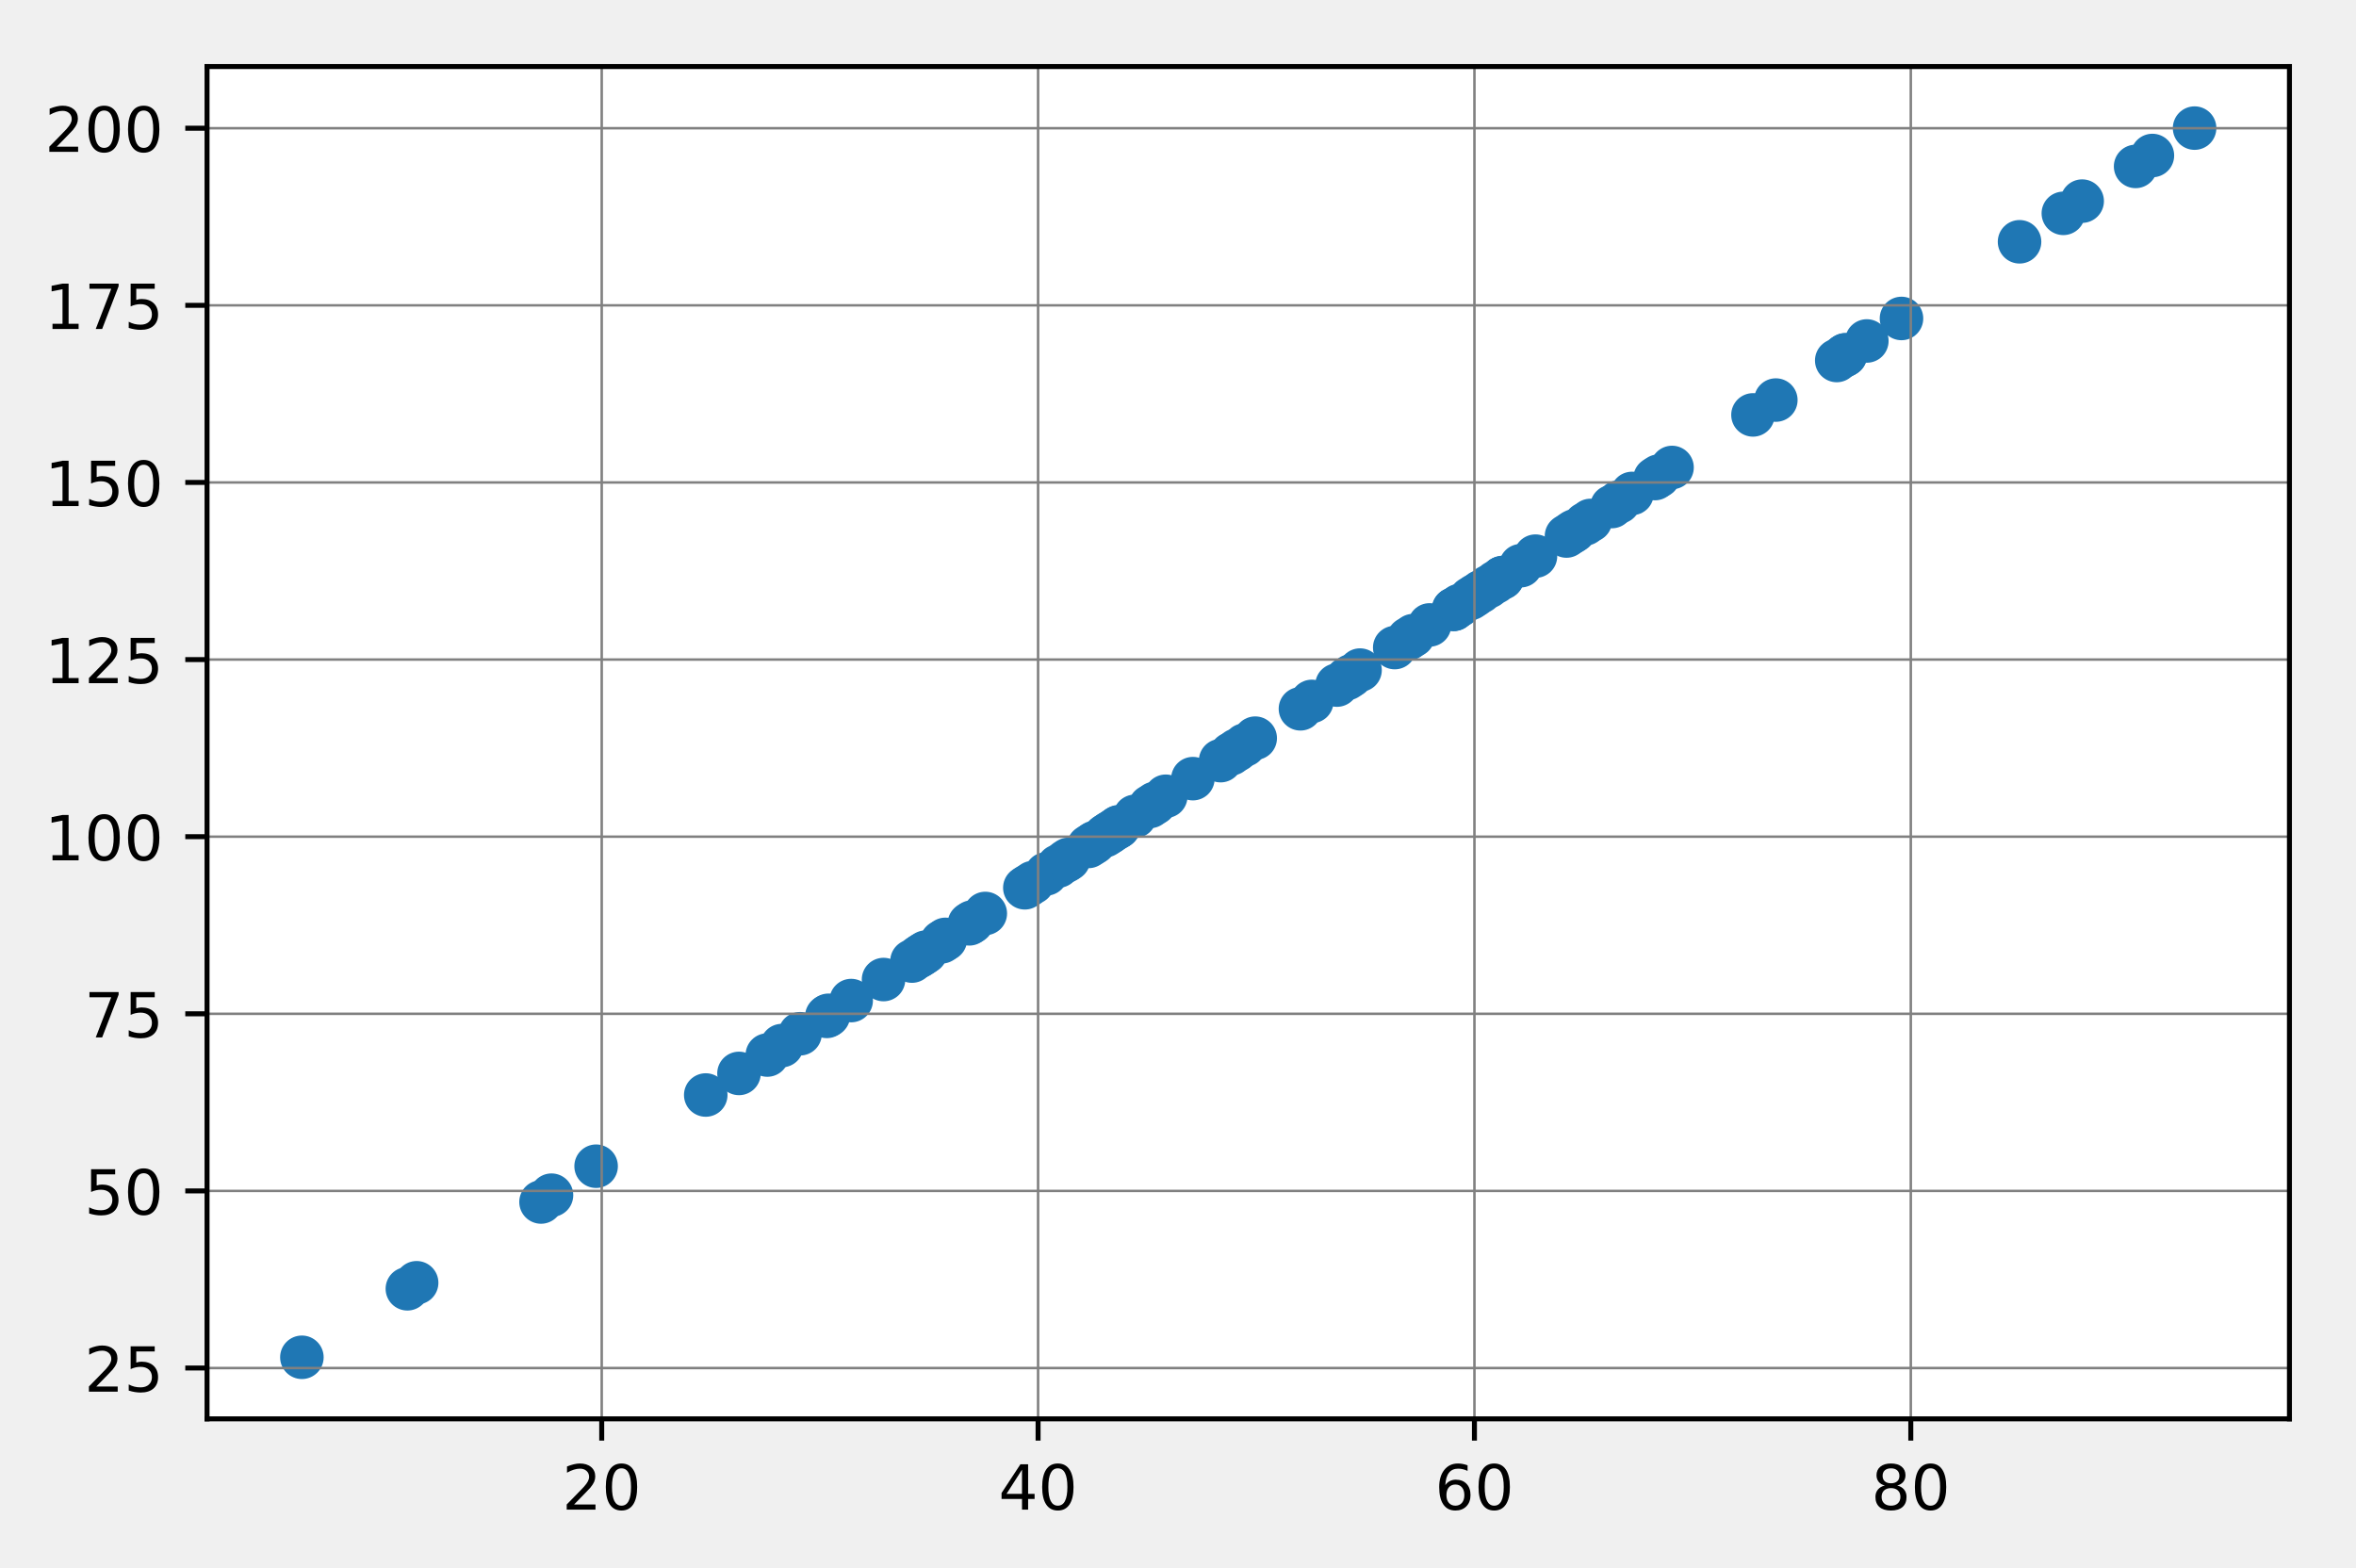
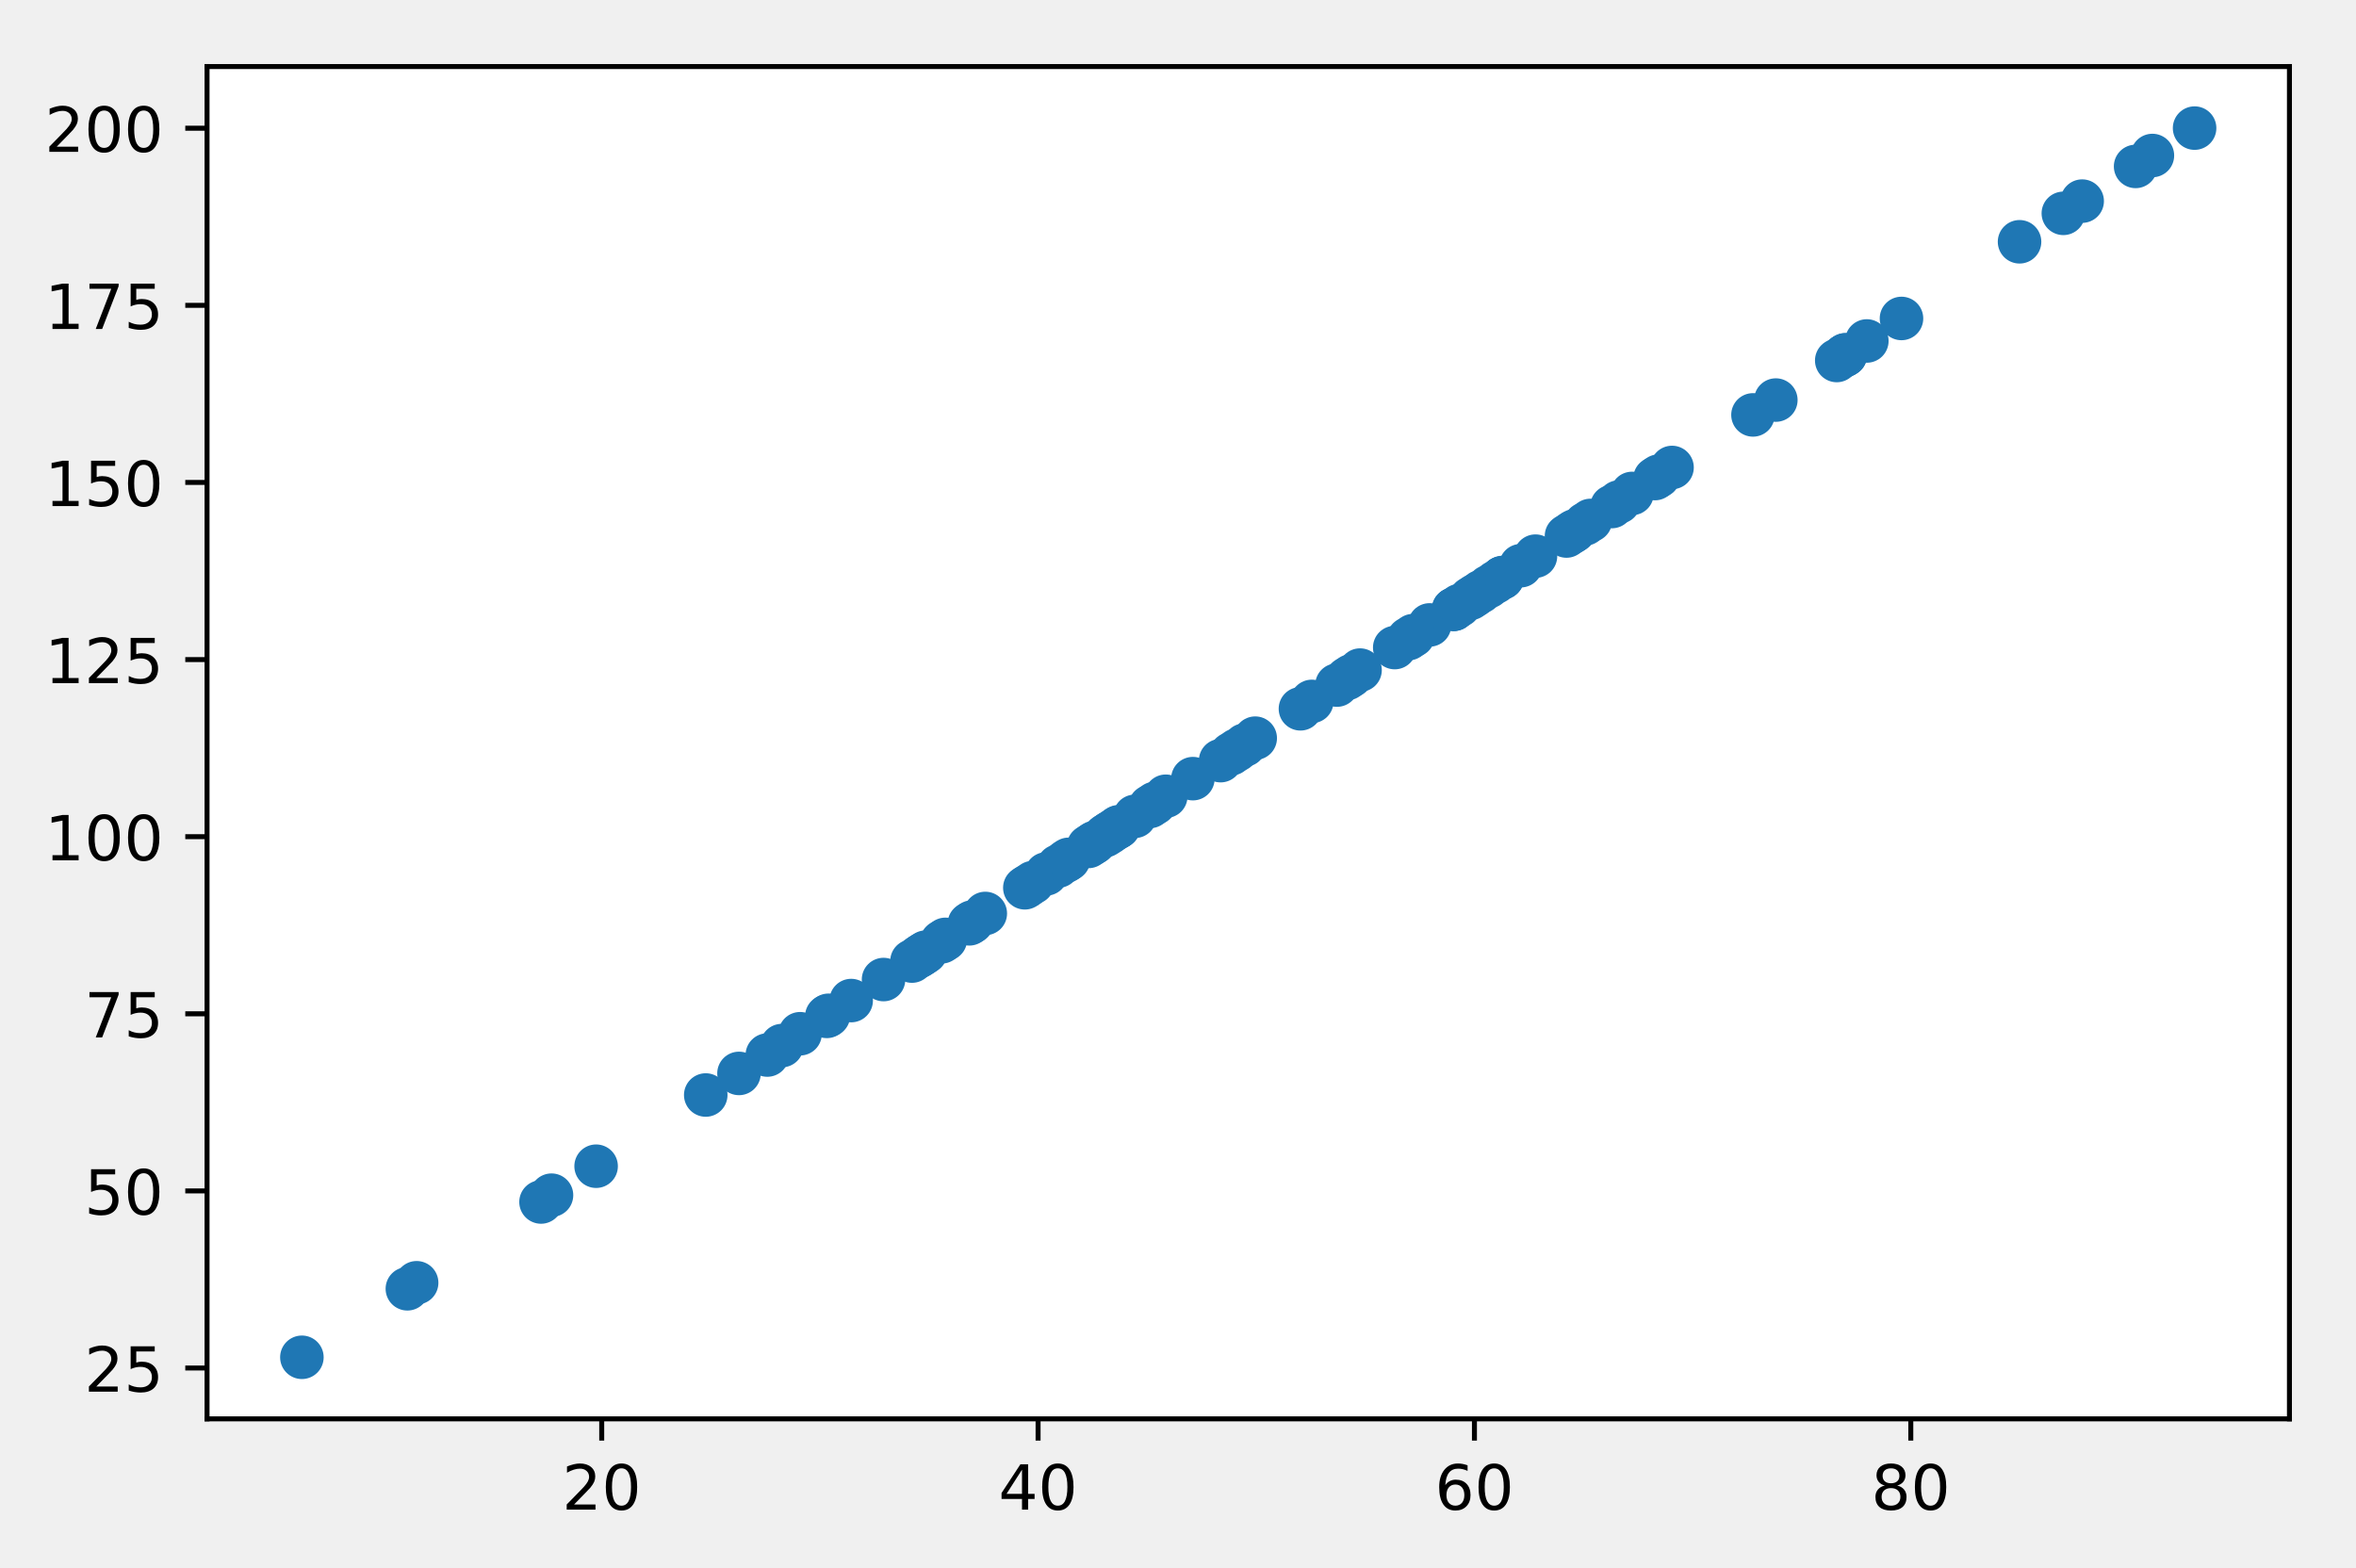
<svg xmlns="http://www.w3.org/2000/svg" xmlns:xlink="http://www.w3.org/1999/xlink" height="252.018pt" version="1.1" viewBox="0 0 378.788 252.018" width="378.788pt">
  <defs>
    <style type="text/css">
*{stroke-linecap:butt;stroke-linejoin:round;}
  </style>
  </defs>
  <g id="figure_1">
    <g id="patch_1">
      <path d="M 0 252.018  L 378.788 252.018  L 378.788 0  L 0 0  z " style="fill:none;" />
    </g>
    <g id="axes_1">
      <g id="patch_2">
        <path d="M 33.288 228.14  L 368.087 228.14  L 368.087 10.7  L 33.288 10.7  z " style="fill:#ffffff;" />
      </g>
      <g id="PathCollection_1">
        <defs>
-           <path d="M 0 3  C 0.796 3 1.559 2.684 2.121 2.121  C 2.684 1.559 3 0.796 3 0  C 3 -0.796 2.684 -1.559 2.121 -2.121  C 1.559 -2.684 0.796 -3 0 -3  C -0.796 -3 -1.559 -2.684 -2.121 -2.121  C -2.684 -1.559 -3 -0.796 -3 0  C -3 0.796 -2.684 1.559 -2.121 2.121  C -1.559 2.684 -0.796 3 0 3  z " id="m00d17cdea9" style="stroke:#1f77b4;" />
+           <path d="M 0 3  C 0.796 3 1.559 2.684 2.121 2.121  C 2.684 1.559 3 0.796 3 0  C 3 -0.796 2.684 -1.559 2.121 -2.121  C 1.559 -2.684 0.796 -3 0 -3  C -0.796 -3 -1.559 -2.684 -2.121 -2.121  C -2.684 -1.559 -3 -0.796 -3 0  C -3 0.796 -2.684 1.559 -2.121 2.121  C -1.559 2.684 -0.796 3 0 3  z " id="ma3ee5bcba9" style="stroke:#1f77b4;" />
        </defs>
-         <g clip-path="url(#p0fda0ae46b)">
-           <use style="fill:#1f77b4;stroke:#1f77b4;" x="151.998" xlink:href="#m00d17cdea9" y="151.044" />
-           <use style="fill:#1f77b4;stroke:#1f77b4;" x="254.857" xlink:href="#m00d17cdea9" y="84.237" />
-           <use style="fill:#1f77b4;stroke:#1f77b4;" x="198.854" xlink:href="#m00d17cdea9" y="120.611" />
-           <use style="fill:#1f77b4;stroke:#1f77b4;" x="233.673" xlink:href="#m00d17cdea9" y="97.996" />
-           <use style="fill:#1f77b4;stroke:#1f77b4;" x="296.343" xlink:href="#m00d17cdea9" y="57.293" />
-           <use style="fill:#1f77b4;stroke:#1f77b4;" x="239.323" xlink:href="#m00d17cdea9" y="94.327" />
-           <use style="fill:#1f77b4;stroke:#1f77b4;" x="296.7" xlink:href="#m00d17cdea9" y="57.061" />
-           <use style="fill:#1f77b4;stroke:#1f77b4;" x="262.395" xlink:href="#m00d17cdea9" y="79.341" />
-           <use style="fill:#1f77b4;stroke:#1f77b4;" x="305.714" xlink:href="#m00d17cdea9" y="51.206" />
-           <use style="fill:#1f77b4;stroke:#1f77b4;" x="128.637" xlink:href="#m00d17cdea9" y="166.217" />
-           <use style="fill:#1f77b4;stroke:#1f77b4;" x="146.624" xlink:href="#m00d17cdea9" y="154.534" />
-           <use style="fill:#1f77b4;stroke:#1f77b4;" x="113.467" xlink:href="#m00d17cdea9" y="176.069" />
-           <use style="fill:#1f77b4;stroke:#1f77b4;" x="241.463" xlink:href="#m00d17cdea9" y="92.937" />
-           <use style="fill:#1f77b4;stroke:#1f77b4;" x="184.905" xlink:href="#m00d17cdea9" y="129.67" />
-           <use style="fill:#1f77b4;stroke:#1f77b4;" x="266.08" xlink:href="#m00d17cdea9" y="76.948" />
-           <use style="fill:#1f77b4;stroke:#1f77b4;" x="224.24" xlink:href="#m00d17cdea9" y="104.123" />
-           <use style="fill:#1f77b4;stroke:#1f77b4;" x="210.907" xlink:href="#m00d17cdea9" y="112.782" />
-           <use style="fill:#1f77b4;stroke:#1f77b4;" x="352.838" xlink:href="#m00d17cdea9" y="20.599" />
-           <use style="fill:#1f77b4;stroke:#1f77b4;" x="244.511" xlink:href="#m00d17cdea9" y="90.957" />
-           <use style="fill:#1f77b4;stroke:#1f77b4;" x="200.098" xlink:href="#m00d17cdea9" y="119.803" />
-           <use style="fill:#1f77b4;stroke:#1f77b4;" x="132.931" xlink:href="#m00d17cdea9" y="163.427" />
-           <use style="fill:#1f77b4;stroke:#1f77b4;" x="285.511" xlink:href="#m00d17cdea9" y="64.328" />
-           <use style="fill:#1f77b4;stroke:#1f77b4;" x="268.823" xlink:href="#m00d17cdea9" y="75.167" />
-           <use style="fill:#1f77b4;stroke:#1f77b4;" x="125.704" xlink:href="#m00d17cdea9" y="168.121" />
-           <use style="fill:#1f77b4;stroke:#1f77b4;" x="191.789" xlink:href="#m00d17cdea9" y="125.2" />
-           <use style="fill:#1f77b4;stroke:#1f77b4;" x="218.663" xlink:href="#m00d17cdea9" y="107.745" />
-           <use style="fill:#1f77b4;stroke:#1f77b4;" x="86.984" xlink:href="#m00d17cdea9" y="193.27" />
-           <use style="fill:#1f77b4;stroke:#1f77b4;" x="182.463" xlink:href="#m00d17cdea9" y="131.257" />
-           <use style="fill:#1f77b4;stroke:#1f77b4;" x="300.141" xlink:href="#m00d17cdea9" y="54.826" />
-           <use style="fill:#1f77b4;stroke:#1f77b4;" x="88.667" xlink:href="#m00d17cdea9" y="192.177" />
-           <use style="fill:#1f77b4;stroke:#1f77b4;" x="236.414" xlink:href="#m00d17cdea9" y="96.216" />
-           <use style="fill:#1f77b4;stroke:#1f77b4;" x="334.763" xlink:href="#m00d17cdea9" y="32.339" />
-           <use style="fill:#1f77b4;stroke:#1f77b4;" x="158.411" xlink:href="#m00d17cdea9" y="146.879" />
-           <use style="fill:#1f77b4;stroke:#1f77b4;" x="170.143" xlink:href="#m00d17cdea9" y="139.259" />
-           <use style="fill:#1f77b4;stroke:#1f77b4;" x="217.231" xlink:href="#m00d17cdea9" y="108.675" />
-           <use style="fill:#1f77b4;stroke:#1f77b4;" x="238.059" xlink:href="#m00d17cdea9" y="95.147" />
-           <use style="fill:#1f77b4;stroke:#1f77b4;" x="229.845" xlink:href="#m00d17cdea9" y="100.483" />
-           <use style="fill:#1f77b4;stroke:#1f77b4;" x="95.841" xlink:href="#m00d17cdea9" y="187.517" />
-           <use style="fill:#1f77b4;stroke:#1f77b4;" x="148.375" xlink:href="#m00d17cdea9" y="153.397" />
-           <use style="fill:#1f77b4;stroke:#1f77b4;" x="209.081" xlink:href="#m00d17cdea9" y="113.969" />
-           <use style="fill:#1f77b4;stroke:#1f77b4;" x="179.718" xlink:href="#m00d17cdea9" y="133.04" />
-           <use style="fill:#1f77b4;stroke:#1f77b4;" x="281.837" xlink:href="#m00d17cdea9" y="66.714" />
-           <use style="fill:#1f77b4;stroke:#1f77b4;" x="179.377" xlink:href="#m00d17cdea9" y="133.261" />
-           <use style="fill:#1f77b4;stroke:#1f77b4;" x="176.01" xlink:href="#m00d17cdea9" y="135.448" />
-           <use style="fill:#1f77b4;stroke:#1f77b4;" x="331.737" xlink:href="#m00d17cdea9" y="34.304" />
-           <use style="fill:#1f77b4;stroke:#1f77b4;" x="196.248" xlink:href="#m00d17cdea9" y="122.304" />
-           <use style="fill:#1f77b4;stroke:#1f77b4;" x="133.204" xlink:href="#m00d17cdea9" y="163.25" />
-           <use style="fill:#1f77b4;stroke:#1f77b4;" x="201.808" xlink:href="#m00d17cdea9" y="118.692" />
-           <use style="fill:#1f77b4;stroke:#1f77b4;" x="185.67" xlink:href="#m00d17cdea9" y="129.174" />
-           <use style="fill:#1f77b4;stroke:#1f77b4;" x="251.855" xlink:href="#m00d17cdea9" y="86.187" />
-           <use style="fill:#1f77b4;stroke:#1f77b4;" x="233.768" xlink:href="#m00d17cdea9" y="97.935" />
-           <use style="fill:#1f77b4;stroke:#1f77b4;" x="178.637" xlink:href="#m00d17cdea9" y="133.742" />
-           <use style="fill:#1f77b4;stroke:#1f77b4;" x="175.004" xlink:href="#m00d17cdea9" y="136.101" />
-           <use style="fill:#1f77b4;stroke:#1f77b4;" x="164.77" xlink:href="#m00d17cdea9" y="142.748" />
-           <use style="fill:#1f77b4;stroke:#1f77b4;" x="296.708" xlink:href="#m00d17cdea9" y="57.055" />
-           <use style="fill:#1f77b4;stroke:#1f77b4;" x="343.355" xlink:href="#m00d17cdea9" y="26.758" />
-           <use style="fill:#1f77b4;stroke:#1f77b4;" x="197.94" xlink:href="#m00d17cdea9" y="121.205" />
-           <use style="fill:#1f77b4;stroke:#1f77b4;" x="241.59" xlink:href="#m00d17cdea9" y="92.854" />
-           <use style="fill:#1f77b4;stroke:#1f77b4;" x="227.199" xlink:href="#m00d17cdea9" y="102.201" />
-           <use style="fill:#1f77b4;stroke:#1f77b4;" x="166.059" xlink:href="#m00d17cdea9" y="141.911" />
-           <use style="fill:#1f77b4;stroke:#1f77b4;" x="165.273" xlink:href="#m00d17cdea9" y="142.421" />
-           <use style="fill:#1f77b4;stroke:#1f77b4;" x="168.205" xlink:href="#m00d17cdea9" y="140.517" />
-           <use style="fill:#1f77b4;stroke:#1f77b4;" x="66.985" xlink:href="#m00d17cdea9" y="206.259" />
-           <use style="fill:#1f77b4;stroke:#1f77b4;" x="148.836" xlink:href="#m00d17cdea9" y="153.097" />
-           <use style="fill:#1f77b4;stroke:#1f77b4;" x="233.79" xlink:href="#m00d17cdea9" y="97.92" />
-           <use style="fill:#1f77b4;stroke:#1f77b4;" x="266.684" xlink:href="#m00d17cdea9" y="76.556" />
-           <use style="fill:#1f77b4;stroke:#1f77b4;" x="187.429" xlink:href="#m00d17cdea9" y="128.031" />
-           <use style="fill:#1f77b4;stroke:#1f77b4;" x="175.603" xlink:href="#m00d17cdea9" y="135.712" />
-           <use style="fill:#1f77b4;stroke:#1f77b4;" x="246.868" xlink:href="#m00d17cdea9" y="89.426" />
-           <use style="fill:#1f77b4;stroke:#1f77b4;" x="346.055" xlink:href="#m00d17cdea9" y="25.005" />
-           <use style="fill:#1f77b4;stroke:#1f77b4;" x="136.848" xlink:href="#m00d17cdea9" y="160.883" />
-           <use style="fill:#1f77b4;stroke:#1f77b4;" x="147.629" xlink:href="#m00d17cdea9" y="153.881" />
-           <use style="fill:#1f77b4;stroke:#1f77b4;" x="171.308" xlink:href="#m00d17cdea9" y="138.502" />
-           <use style="fill:#1f77b4;stroke:#1f77b4;" x="240.416" xlink:href="#m00d17cdea9" y="93.617" />
-           <use style="fill:#1f77b4;stroke:#1f77b4;" x="142.053" xlink:href="#m00d17cdea9" y="157.503" />
-           <use style="fill:#1f77b4;stroke:#1f77b4;" x="234.645" xlink:href="#m00d17cdea9" y="97.365" />
-           <use style="fill:#1f77b4;stroke:#1f77b4;" x="151.394" xlink:href="#m00d17cdea9" y="151.436" />
-           <use style="fill:#1f77b4;stroke:#1f77b4;" x="241.422" xlink:href="#m00d17cdea9" y="92.963" />
-           <use style="fill:#1f77b4;stroke:#1f77b4;" x="179.887" xlink:href="#m00d17cdea9" y="132.93" />
-           <use style="fill:#1f77b4;stroke:#1f77b4;" x="171.816" xlink:href="#m00d17cdea9" y="138.172" />
-           <use style="fill:#1f77b4;stroke:#1f77b4;" x="259.153" xlink:href="#m00d17cdea9" y="81.447" />
-           <use style="fill:#1f77b4;stroke:#1f77b4;" x="118.812" xlink:href="#m00d17cdea9" y="172.598" />
-           <use style="fill:#1f77b4;stroke:#1f77b4;" x="148.052" xlink:href="#m00d17cdea9" y="153.606" />
-           <use style="fill:#1f77b4;stroke:#1f77b4;" x="253.131" xlink:href="#m00d17cdea9" y="85.358" />
-           <use style="fill:#1f77b4;stroke:#1f77b4;" x="255.709" xlink:href="#m00d17cdea9" y="83.684" />
-           <use style="fill:#1f77b4;stroke:#1f77b4;" x="216.554" xlink:href="#m00d17cdea9" y="109.115" />
-           <use style="fill:#1f77b4;stroke:#1f77b4;" x="48.537" xlink:href="#m00d17cdea9" y="218.241" />
-           <use style="fill:#1f77b4;stroke:#1f77b4;" x="252.626" xlink:href="#m00d17cdea9" y="85.686" />
-           <use style="fill:#1f77b4;stroke:#1f77b4;" x="226.443" xlink:href="#m00d17cdea9" y="102.692" />
-           <use style="fill:#1f77b4;stroke:#1f77b4;" x="178.22" xlink:href="#m00d17cdea9" y="134.013" />
-           <use style="fill:#1f77b4;stroke:#1f77b4;" x="65.496" xlink:href="#m00d17cdea9" y="207.226" />
-           <use style="fill:#1f77b4;stroke:#1f77b4;" x="260.269" xlink:href="#m00d17cdea9" y="80.722" />
-           <use style="fill:#1f77b4;stroke:#1f77b4;" x="324.695" xlink:href="#m00d17cdea9" y="38.878" />
-           <use style="fill:#1f77b4;stroke:#1f77b4;" x="237.134" xlink:href="#m00d17cdea9" y="95.748" />
-           <use style="fill:#1f77b4;stroke:#1f77b4;" x="295.305" xlink:href="#m00d17cdea9" y="57.966" />
-           <use style="fill:#1f77b4;stroke:#1f77b4;" x="155.847" xlink:href="#m00d17cdea9" y="148.543" />
-           <use style="fill:#1f77b4;stroke:#1f77b4;" x="214.951" xlink:href="#m00d17cdea9" y="110.156" />
-           <use style="fill:#1f77b4;stroke:#1f77b4;" x="156.301" xlink:href="#m00d17cdea9" y="148.249" />
-           <use style="fill:#1f77b4;stroke:#1f77b4;" x="123.366" xlink:href="#m00d17cdea9" y="169.64" />
-           <use style="fill:#1f77b4;stroke:#1f77b4;" x="177.66" xlink:href="#m00d17cdea9" y="134.377" />
+         <g clip-path="url(#p4d03fe42f4)">
+           <use style="fill:#1f77b4;stroke:#1f77b4;" x="151.998" xlink:href="#ma3ee5bcba9" y="151.044" />
+           <use style="fill:#1f77b4;stroke:#1f77b4;" x="254.857" xlink:href="#ma3ee5bcba9" y="84.237" />
+           <use style="fill:#1f77b4;stroke:#1f77b4;" x="198.854" xlink:href="#ma3ee5bcba9" y="120.611" />
+           <use style="fill:#1f77b4;stroke:#1f77b4;" x="233.673" xlink:href="#ma3ee5bcba9" y="97.996" />
+           <use style="fill:#1f77b4;stroke:#1f77b4;" x="296.343" xlink:href="#ma3ee5bcba9" y="57.293" />
+           <use style="fill:#1f77b4;stroke:#1f77b4;" x="239.323" xlink:href="#ma3ee5bcba9" y="94.327" />
+           <use style="fill:#1f77b4;stroke:#1f77b4;" x="296.7" xlink:href="#ma3ee5bcba9" y="57.061" />
+           <use style="fill:#1f77b4;stroke:#1f77b4;" x="262.395" xlink:href="#ma3ee5bcba9" y="79.341" />
+           <use style="fill:#1f77b4;stroke:#1f77b4;" x="305.714" xlink:href="#ma3ee5bcba9" y="51.206" />
+           <use style="fill:#1f77b4;stroke:#1f77b4;" x="128.637" xlink:href="#ma3ee5bcba9" y="166.217" />
+           <use style="fill:#1f77b4;stroke:#1f77b4;" x="146.624" xlink:href="#ma3ee5bcba9" y="154.534" />
+           <use style="fill:#1f77b4;stroke:#1f77b4;" x="113.467" xlink:href="#ma3ee5bcba9" y="176.069" />
+           <use style="fill:#1f77b4;stroke:#1f77b4;" x="241.463" xlink:href="#ma3ee5bcba9" y="92.937" />
+           <use style="fill:#1f77b4;stroke:#1f77b4;" x="184.905" xlink:href="#ma3ee5bcba9" y="129.67" />
+           <use style="fill:#1f77b4;stroke:#1f77b4;" x="266.08" xlink:href="#ma3ee5bcba9" y="76.948" />
+           <use style="fill:#1f77b4;stroke:#1f77b4;" x="224.24" xlink:href="#ma3ee5bcba9" y="104.123" />
+           <use style="fill:#1f77b4;stroke:#1f77b4;" x="210.907" xlink:href="#ma3ee5bcba9" y="112.782" />
+           <use style="fill:#1f77b4;stroke:#1f77b4;" x="352.838" xlink:href="#ma3ee5bcba9" y="20.599" />
+           <use style="fill:#1f77b4;stroke:#1f77b4;" x="244.511" xlink:href="#ma3ee5bcba9" y="90.957" />
+           <use style="fill:#1f77b4;stroke:#1f77b4;" x="200.098" xlink:href="#ma3ee5bcba9" y="119.803" />
+           <use style="fill:#1f77b4;stroke:#1f77b4;" x="132.931" xlink:href="#ma3ee5bcba9" y="163.427" />
+           <use style="fill:#1f77b4;stroke:#1f77b4;" x="285.511" xlink:href="#ma3ee5bcba9" y="64.328" />
+           <use style="fill:#1f77b4;stroke:#1f77b4;" x="268.823" xlink:href="#ma3ee5bcba9" y="75.167" />
+           <use style="fill:#1f77b4;stroke:#1f77b4;" x="125.704" xlink:href="#ma3ee5bcba9" y="168.121" />
+           <use style="fill:#1f77b4;stroke:#1f77b4;" x="191.789" xlink:href="#ma3ee5bcba9" y="125.2" />
+           <use style="fill:#1f77b4;stroke:#1f77b4;" x="218.663" xlink:href="#ma3ee5bcba9" y="107.745" />
+           <use style="fill:#1f77b4;stroke:#1f77b4;" x="86.984" xlink:href="#ma3ee5bcba9" y="193.27" />
+           <use style="fill:#1f77b4;stroke:#1f77b4;" x="182.463" xlink:href="#ma3ee5bcba9" y="131.257" />
+           <use style="fill:#1f77b4;stroke:#1f77b4;" x="300.141" xlink:href="#ma3ee5bcba9" y="54.826" />
+           <use style="fill:#1f77b4;stroke:#1f77b4;" x="88.667" xlink:href="#ma3ee5bcba9" y="192.177" />
+           <use style="fill:#1f77b4;stroke:#1f77b4;" x="236.414" xlink:href="#ma3ee5bcba9" y="96.216" />
+           <use style="fill:#1f77b4;stroke:#1f77b4;" x="334.763" xlink:href="#ma3ee5bcba9" y="32.339" />
+           <use style="fill:#1f77b4;stroke:#1f77b4;" x="158.411" xlink:href="#ma3ee5bcba9" y="146.879" />
+           <use style="fill:#1f77b4;stroke:#1f77b4;" x="170.143" xlink:href="#ma3ee5bcba9" y="139.259" />
+           <use style="fill:#1f77b4;stroke:#1f77b4;" x="217.231" xlink:href="#ma3ee5bcba9" y="108.675" />
+           <use style="fill:#1f77b4;stroke:#1f77b4;" x="238.059" xlink:href="#ma3ee5bcba9" y="95.147" />
+           <use style="fill:#1f77b4;stroke:#1f77b4;" x="229.845" xlink:href="#ma3ee5bcba9" y="100.483" />
+           <use style="fill:#1f77b4;stroke:#1f77b4;" x="95.841" xlink:href="#ma3ee5bcba9" y="187.517" />
+           <use style="fill:#1f77b4;stroke:#1f77b4;" x="148.375" xlink:href="#ma3ee5bcba9" y="153.397" />
+           <use style="fill:#1f77b4;stroke:#1f77b4;" x="209.081" xlink:href="#ma3ee5bcba9" y="113.969" />
+           <use style="fill:#1f77b4;stroke:#1f77b4;" x="179.718" xlink:href="#ma3ee5bcba9" y="133.04" />
+           <use style="fill:#1f77b4;stroke:#1f77b4;" x="281.837" xlink:href="#ma3ee5bcba9" y="66.714" />
+           <use style="fill:#1f77b4;stroke:#1f77b4;" x="179.377" xlink:href="#ma3ee5bcba9" y="133.261" />
+           <use style="fill:#1f77b4;stroke:#1f77b4;" x="176.01" xlink:href="#ma3ee5bcba9" y="135.448" />
+           <use style="fill:#1f77b4;stroke:#1f77b4;" x="331.737" xlink:href="#ma3ee5bcba9" y="34.304" />
+           <use style="fill:#1f77b4;stroke:#1f77b4;" x="196.248" xlink:href="#ma3ee5bcba9" y="122.304" />
+           <use style="fill:#1f77b4;stroke:#1f77b4;" x="133.204" xlink:href="#ma3ee5bcba9" y="163.25" />
+           <use style="fill:#1f77b4;stroke:#1f77b4;" x="201.808" xlink:href="#ma3ee5bcba9" y="118.692" />
+           <use style="fill:#1f77b4;stroke:#1f77b4;" x="185.67" xlink:href="#ma3ee5bcba9" y="129.174" />
+           <use style="fill:#1f77b4;stroke:#1f77b4;" x="251.855" xlink:href="#ma3ee5bcba9" y="86.187" />
+           <use style="fill:#1f77b4;stroke:#1f77b4;" x="233.768" xlink:href="#ma3ee5bcba9" y="97.935" />
+           <use style="fill:#1f77b4;stroke:#1f77b4;" x="178.637" xlink:href="#ma3ee5bcba9" y="133.742" />
+           <use style="fill:#1f77b4;stroke:#1f77b4;" x="175.004" xlink:href="#ma3ee5bcba9" y="136.101" />
+           <use style="fill:#1f77b4;stroke:#1f77b4;" x="164.77" xlink:href="#ma3ee5bcba9" y="142.748" />
+           <use style="fill:#1f77b4;stroke:#1f77b4;" x="296.708" xlink:href="#ma3ee5bcba9" y="57.055" />
+           <use style="fill:#1f77b4;stroke:#1f77b4;" x="343.355" xlink:href="#ma3ee5bcba9" y="26.758" />
+           <use style="fill:#1f77b4;stroke:#1f77b4;" x="197.94" xlink:href="#ma3ee5bcba9" y="121.205" />
+           <use style="fill:#1f77b4;stroke:#1f77b4;" x="241.59" xlink:href="#ma3ee5bcba9" y="92.854" />
+           <use style="fill:#1f77b4;stroke:#1f77b4;" x="227.199" xlink:href="#ma3ee5bcba9" y="102.201" />
+           <use style="fill:#1f77b4;stroke:#1f77b4;" x="166.059" xlink:href="#ma3ee5bcba9" y="141.911" />
+           <use style="fill:#1f77b4;stroke:#1f77b4;" x="165.273" xlink:href="#ma3ee5bcba9" y="142.421" />
+           <use style="fill:#1f77b4;stroke:#1f77b4;" x="168.205" xlink:href="#ma3ee5bcba9" y="140.517" />
+           <use style="fill:#1f77b4;stroke:#1f77b4;" x="66.985" xlink:href="#ma3ee5bcba9" y="206.259" />
+           <use style="fill:#1f77b4;stroke:#1f77b4;" x="148.836" xlink:href="#ma3ee5bcba9" y="153.097" />
+           <use style="fill:#1f77b4;stroke:#1f77b4;" x="233.79" xlink:href="#ma3ee5bcba9" y="97.92" />
+           <use style="fill:#1f77b4;stroke:#1f77b4;" x="266.684" xlink:href="#ma3ee5bcba9" y="76.556" />
+           <use style="fill:#1f77b4;stroke:#1f77b4;" x="187.429" xlink:href="#ma3ee5bcba9" y="128.031" />
+           <use style="fill:#1f77b4;stroke:#1f77b4;" x="175.603" xlink:href="#ma3ee5bcba9" y="135.712" />
+           <use style="fill:#1f77b4;stroke:#1f77b4;" x="246.868" xlink:href="#ma3ee5bcba9" y="89.426" />
+           <use style="fill:#1f77b4;stroke:#1f77b4;" x="346.055" xlink:href="#ma3ee5bcba9" y="25.005" />
+           <use style="fill:#1f77b4;stroke:#1f77b4;" x="136.848" xlink:href="#ma3ee5bcba9" y="160.883" />
+           <use style="fill:#1f77b4;stroke:#1f77b4;" x="147.629" xlink:href="#ma3ee5bcba9" y="153.881" />
+           <use style="fill:#1f77b4;stroke:#1f77b4;" x="171.308" xlink:href="#ma3ee5bcba9" y="138.502" />
+           <use style="fill:#1f77b4;stroke:#1f77b4;" x="240.416" xlink:href="#ma3ee5bcba9" y="93.617" />
+           <use style="fill:#1f77b4;stroke:#1f77b4;" x="142.053" xlink:href="#ma3ee5bcba9" y="157.503" />
+           <use style="fill:#1f77b4;stroke:#1f77b4;" x="234.645" xlink:href="#ma3ee5bcba9" y="97.365" />
+           <use style="fill:#1f77b4;stroke:#1f77b4;" x="151.394" xlink:href="#ma3ee5bcba9" y="151.436" />
+           <use style="fill:#1f77b4;stroke:#1f77b4;" x="241.422" xlink:href="#ma3ee5bcba9" y="92.963" />
+           <use style="fill:#1f77b4;stroke:#1f77b4;" x="179.887" xlink:href="#ma3ee5bcba9" y="132.93" />
+           <use style="fill:#1f77b4;stroke:#1f77b4;" x="171.816" xlink:href="#ma3ee5bcba9" y="138.172" />
+           <use style="fill:#1f77b4;stroke:#1f77b4;" x="259.153" xlink:href="#ma3ee5bcba9" y="81.447" />
+           <use style="fill:#1f77b4;stroke:#1f77b4;" x="118.812" xlink:href="#ma3ee5bcba9" y="172.598" />
+           <use style="fill:#1f77b4;stroke:#1f77b4;" x="148.052" xlink:href="#ma3ee5bcba9" y="153.606" />
+           <use style="fill:#1f77b4;stroke:#1f77b4;" x="253.131" xlink:href="#ma3ee5bcba9" y="85.358" />
+           <use style="fill:#1f77b4;stroke:#1f77b4;" x="255.709" xlink:href="#ma3ee5bcba9" y="83.684" />
+           <use style="fill:#1f77b4;stroke:#1f77b4;" x="216.554" xlink:href="#ma3ee5bcba9" y="109.115" />
+           <use style="fill:#1f77b4;stroke:#1f77b4;" x="48.537" xlink:href="#ma3ee5bcba9" y="218.241" />
+           <use style="fill:#1f77b4;stroke:#1f77b4;" x="252.626" xlink:href="#ma3ee5bcba9" y="85.686" />
+           <use style="fill:#1f77b4;stroke:#1f77b4;" x="226.443" xlink:href="#ma3ee5bcba9" y="102.692" />
+           <use style="fill:#1f77b4;stroke:#1f77b4;" x="178.22" xlink:href="#ma3ee5bcba9" y="134.013" />
+           <use style="fill:#1f77b4;stroke:#1f77b4;" x="65.496" xlink:href="#ma3ee5bcba9" y="207.226" />
+           <use style="fill:#1f77b4;stroke:#1f77b4;" x="260.269" xlink:href="#ma3ee5bcba9" y="80.722" />
+           <use style="fill:#1f77b4;stroke:#1f77b4;" x="324.695" xlink:href="#ma3ee5bcba9" y="38.878" />
+           <use style="fill:#1f77b4;stroke:#1f77b4;" x="237.134" xlink:href="#ma3ee5bcba9" y="95.748" />
+           <use style="fill:#1f77b4;stroke:#1f77b4;" x="295.305" xlink:href="#ma3ee5bcba9" y="57.966" />
+           <use style="fill:#1f77b4;stroke:#1f77b4;" x="155.847" xlink:href="#ma3ee5bcba9" y="148.543" />
+           <use style="fill:#1f77b4;stroke:#1f77b4;" x="214.951" xlink:href="#ma3ee5bcba9" y="110.156" />
+           <use style="fill:#1f77b4;stroke:#1f77b4;" x="156.301" xlink:href="#ma3ee5bcba9" y="148.249" />
+           <use style="fill:#1f77b4;stroke:#1f77b4;" x="123.366" xlink:href="#ma3ee5bcba9" y="169.64" />
+           <use style="fill:#1f77b4;stroke:#1f77b4;" x="177.66" xlink:href="#ma3ee5bcba9" y="134.377" />
        </g>
      </g>
      <g id="matplotlib.axis_1">
        <g id="xtick_1">
          <g id="line2d_1">
-             <path clip-path="url(#p0fda0ae46b)" d="M 96.742 228.14  L 96.742 10.7  " style="fill:none;stroke:#808080;stroke-linecap:square;stroke-width:0.4;" />
-           </g>
-           <g id="line2d_2">
-             <defs>
-               <path d="M 0 0  L 0 3.5  " id="me9e0537cef" style="stroke:#000000;stroke-width:0.8;" />
-             </defs>
-             <g>
-               <use style="stroke:#000000;stroke-width:0.8;" x="96.742" xlink:href="#me9e0537cef" y="228.14" />
+             <defs>
+               <path d="M 0 0  L 0 3.5  " id="m78165fb2f7" style="stroke:#000000;stroke-width:0.8;" />
+             </defs>
+             <g>
+               <use style="stroke:#000000;stroke-width:0.8;" x="96.742" xlink:href="#m78165fb2f7" y="228.14" />
            </g>
          </g>
          <g id="text_1">
            <defs>
              <path d="M 19.188 8.297  L 53.609 8.297  L 53.609 0  L 7.328 0  L 7.328 8.297  Q 12.938 14.109 22.625 23.891  Q 32.328 33.688 34.812 36.531  Q 39.547 41.844 41.422 45.531  Q 43.312 49.219 43.312 52.781  Q 43.312 58.594 39.234 62.25  Q 35.156 65.922 28.609 65.922  Q 23.969 65.922 18.812 64.312  Q 13.672 62.703 7.812 59.422  L 7.812 69.391  Q 13.766 71.781 18.938 73  Q 24.125 74.219 28.422 74.219  Q 39.75 74.219 46.484 68.547  Q 53.219 62.891 53.219 53.422  Q 53.219 48.922 51.531 44.891  Q 49.859 40.875 45.406 35.406  Q 44.188 33.984 37.641 27.219  Q 31.109 20.453 19.188 8.297  z " id="DejaVuSans-50" />
              <path d="M 31.781 66.406  Q 24.172 66.406 20.328 58.906  Q 16.5 51.422 16.5 36.375  Q 16.5 21.391 20.328 13.891  Q 24.172 6.391 31.781 6.391  Q 39.453 6.391 43.281 13.891  Q 47.125 21.391 47.125 36.375  Q 47.125 51.422 43.281 58.906  Q 39.453 66.406 31.781 66.406  z M 31.781 74.219  Q 44.047 74.219 50.516 64.516  Q 56.984 54.828 56.984 36.375  Q 56.984 17.969 50.516 8.266  Q 44.047 -1.422 31.781 -1.422  Q 19.531 -1.422 13.062 8.266  Q 6.594 17.969 6.594 36.375  Q 6.594 54.828 13.062 64.516  Q 19.531 74.219 31.781 74.219  z " id="DejaVuSans-48" />
            </defs>
            <g transform="translate(90.37975 242.7384)scale(0.1 -0.1)">
              <use xlink:href="#DejaVuSans-50" />
              <use x="63.623" xlink:href="#DejaVuSans-48" />
            </g>
          </g>
        </g>
        <g id="xtick_2">
-           <g id="line2d_3">
-             <path clip-path="url(#p0fda0ae46b)" d="M 166.898 228.14  L 166.898 10.7  " style="fill:none;stroke:#808080;stroke-linecap:square;stroke-width:0.4;" />
-           </g>
-           <g id="line2d_4">
-             <g>
-               <use style="stroke:#000000;stroke-width:0.8;" x="166.898" xlink:href="#me9e0537cef" y="228.14" />
+           <g id="line2d_2">
+             <g>
+               <use style="stroke:#000000;stroke-width:0.8;" x="166.898" xlink:href="#m78165fb2f7" y="228.14" />
            </g>
          </g>
          <g id="text_2">
            <defs>
              <path d="M 37.797 64.312  L 12.891 25.391  L 37.797 25.391  z M 35.203 72.906  L 47.609 72.906  L 47.609 25.391  L 58.016 25.391  L 58.016 17.188  L 47.609 17.188  L 47.609 0  L 37.797 0  L 37.797 17.188  L 4.891 17.188  L 4.891 26.703  z " id="DejaVuSans-52" />
            </defs>
            <g transform="translate(160.5356 242.7384)scale(0.1 -0.1)">
              <use xlink:href="#DejaVuSans-52" />
              <use x="63.623" xlink:href="#DejaVuSans-48" />
            </g>
          </g>
        </g>
        <g id="xtick_3">
-           <g id="line2d_5">
-             <path clip-path="url(#p0fda0ae46b)" d="M 237.054 228.14  L 237.054 10.7  " style="fill:none;stroke:#808080;stroke-linecap:square;stroke-width:0.4;" />
-           </g>
-           <g id="line2d_6">
-             <g>
-               <use style="stroke:#000000;stroke-width:0.8;" x="237.054" xlink:href="#me9e0537cef" y="228.14" />
+           <g id="line2d_3">
+             <g>
+               <use style="stroke:#000000;stroke-width:0.8;" x="237.054" xlink:href="#m78165fb2f7" y="228.14" />
            </g>
          </g>
          <g id="text_3">
            <defs>
              <path d="M 33.016 40.375  Q 26.375 40.375 22.484 35.828  Q 18.609 31.297 18.609 23.391  Q 18.609 15.531 22.484 10.953  Q 26.375 6.391 33.016 6.391  Q 39.656 6.391 43.531 10.953  Q 47.406 15.531 47.406 23.391  Q 47.406 31.297 43.531 35.828  Q 39.656 40.375 33.016 40.375  z M 52.594 71.297  L 52.594 62.312  Q 48.875 64.062 45.094 64.984  Q 41.312 65.922 37.594 65.922  Q 27.828 65.922 22.672 59.328  Q 17.531 52.734 16.797 39.406  Q 19.672 43.656 24.016 45.922  Q 28.375 48.188 33.594 48.188  Q 44.578 48.188 50.953 41.516  Q 57.328 34.859 57.328 23.391  Q 57.328 12.156 50.688 5.359  Q 44.047 -1.422 33.016 -1.422  Q 20.359 -1.422 13.672 8.266  Q 6.984 17.969 6.984 36.375  Q 6.984 53.656 15.188 63.938  Q 23.391 74.219 37.203 74.219  Q 40.922 74.219 44.703 73.484  Q 48.484 72.75 52.594 71.297  z " id="DejaVuSans-54" />
            </defs>
            <g transform="translate(230.6914 242.7384)scale(0.1 -0.1)">
              <use xlink:href="#DejaVuSans-54" />
              <use x="63.623" xlink:href="#DejaVuSans-48" />
            </g>
          </g>
        </g>
        <g id="xtick_4">
-           <g id="line2d_7">
-             <path clip-path="url(#p0fda0ae46b)" d="M 307.21 228.14  L 307.21 10.7  " style="fill:none;stroke:#808080;stroke-linecap:square;stroke-width:0.4;" />
-           </g>
-           <g id="line2d_8">
-             <g>
-               <use style="stroke:#000000;stroke-width:0.8;" x="307.21" xlink:href="#me9e0537cef" y="228.14" />
+           <g id="line2d_4">
+             <g>
+               <use style="stroke:#000000;stroke-width:0.8;" x="307.21" xlink:href="#m78165fb2f7" y="228.14" />
            </g>
          </g>
          <g id="text_4">
            <defs>
              <path d="M 31.781 34.625  Q 24.75 34.625 20.719 30.859  Q 16.703 27.094 16.703 20.516  Q 16.703 13.922 20.719 10.156  Q 24.75 6.391 31.781 6.391  Q 38.812 6.391 42.859 10.172  Q 46.922 13.969 46.922 20.516  Q 46.922 27.094 42.891 30.859  Q 38.875 34.625 31.781 34.625  z M 21.922 38.812  Q 15.578 40.375 12.031 44.719  Q 8.5 49.078 8.5 55.328  Q 8.5 64.062 14.719 69.141  Q 20.953 74.219 31.781 74.219  Q 42.672 74.219 48.875 69.141  Q 55.078 64.062 55.078 55.328  Q 55.078 49.078 51.531 44.719  Q 48 40.375 41.703 38.812  Q 48.828 37.156 52.797 32.312  Q 56.781 27.484 56.781 20.516  Q 56.781 9.906 50.312 4.234  Q 43.844 -1.422 31.781 -1.422  Q 19.734 -1.422 13.25 4.234  Q 6.781 9.906 6.781 20.516  Q 6.781 27.484 10.781 32.312  Q 14.797 37.156 21.922 38.812  z M 18.312 54.391  Q 18.312 48.734 21.844 45.562  Q 25.391 42.391 31.781 42.391  Q 38.141 42.391 41.719 45.562  Q 45.312 48.734 45.312 54.391  Q 45.312 60.062 41.719 63.234  Q 38.141 66.406 31.781 66.406  Q 25.391 66.406 21.844 63.234  Q 18.312 60.062 18.312 54.391  z " id="DejaVuSans-56" />
            </defs>
            <g transform="translate(300.8472 242.7384)scale(0.1 -0.1)">
              <use xlink:href="#DejaVuSans-56" />
              <use x="63.623" xlink:href="#DejaVuSans-48" />
            </g>
          </g>
        </g>
      </g>
      <g id="matplotlib.axis_2">
        <g id="ytick_1">
-           <g id="line2d_9">
-             <path clip-path="url(#p0fda0ae46b)" d="M 33.288 219.967  L 368.087 219.967  " style="fill:none;stroke:#808080;stroke-linecap:square;stroke-width:0.4;" />
-           </g>
-           <g id="line2d_10">
-             <defs>
-               <path d="M 0 0  L -3.5 0  " id="me04d286a60" style="stroke:#000000;stroke-width:0.8;" />
-             </defs>
-             <g>
-               <use style="stroke:#000000;stroke-width:0.8;" x="33.288" xlink:href="#me04d286a60" y="219.967" />
+           <g id="line2d_5">
+             <defs>
+               <path d="M 0 0  L -3.5 0  " id="m525689ec90" style="stroke:#000000;stroke-width:0.8;" />
+             </defs>
+             <g>
+               <use style="stroke:#000000;stroke-width:0.8;" x="33.288" xlink:href="#m525689ec90" y="219.967" />
            </g>
          </g>
          <g id="text_5">
            <defs>
              <path d="M 10.797 72.906  L 49.516 72.906  L 49.516 64.594  L 19.828 64.594  L 19.828 46.734  Q 21.969 47.469 24.109 47.828  Q 26.266 48.188 28.422 48.188  Q 40.625 48.188 47.75 41.5  Q 54.891 34.812 54.891 23.391  Q 54.891 11.625 47.562 5.094  Q 40.234 -1.422 26.906 -1.422  Q 22.312 -1.422 17.547 -0.641  Q 12.797 0.141 7.719 1.703  L 7.719 11.625  Q 12.109 9.234 16.797 8.062  Q 21.484 6.891 26.703 6.891  Q 35.156 6.891 40.078 11.328  Q 45.016 15.766 45.016 23.391  Q 45.016 31 40.078 35.438  Q 35.156 39.891 26.703 39.891  Q 22.75 39.891 18.812 39.016  Q 14.891 38.141 10.797 36.281  z " id="DejaVuSans-53" />
            </defs>
            <g transform="translate(13.5625 223.7661)scale(0.1 -0.1)">
              <use xlink:href="#DejaVuSans-50" />
              <use x="63.623" xlink:href="#DejaVuSans-53" />
            </g>
          </g>
        </g>
        <g id="ytick_2">
-           <g id="line2d_11">
-             <path clip-path="url(#p0fda0ae46b)" d="M 33.288 191.488  L 368.087 191.488  " style="fill:none;stroke:#808080;stroke-linecap:square;stroke-width:0.4;" />
-           </g>
-           <g id="line2d_12">
-             <g>
-               <use style="stroke:#000000;stroke-width:0.8;" x="33.288" xlink:href="#me04d286a60" y="191.488" />
+           <g id="line2d_6">
+             <g>
+               <use style="stroke:#000000;stroke-width:0.8;" x="33.288" xlink:href="#m525689ec90" y="191.488" />
            </g>
          </g>
          <g id="text_6">
            <g transform="translate(13.5625 195.2875)scale(0.1 -0.1)">
              <use xlink:href="#DejaVuSans-53" />
              <use x="63.623" xlink:href="#DejaVuSans-48" />
            </g>
          </g>
        </g>
        <g id="ytick_3">
-           <g id="line2d_13">
-             <path clip-path="url(#p0fda0ae46b)" d="M 33.288 163.01  L 368.087 163.01  " style="fill:none;stroke:#808080;stroke-linecap:square;stroke-width:0.4;" />
-           </g>
-           <g id="line2d_14">
-             <g>
-               <use style="stroke:#000000;stroke-width:0.8;" x="33.288" xlink:href="#me04d286a60" y="163.01" />
+           <g id="line2d_7">
+             <g>
+               <use style="stroke:#000000;stroke-width:0.8;" x="33.288" xlink:href="#m525689ec90" y="163.01" />
            </g>
          </g>
          <g id="text_7">
            <defs>
              <path d="M 8.203 72.906  L 55.078 72.906  L 55.078 68.703  L 28.609 0  L 18.312 0  L 43.219 64.594  L 8.203 64.594  z " id="DejaVuSans-55" />
            </defs>
            <g transform="translate(13.5625 166.8089)scale(0.1 -0.1)">
              <use xlink:href="#DejaVuSans-55" />
              <use x="63.623" xlink:href="#DejaVuSans-53" />
            </g>
          </g>
        </g>
        <g id="ytick_4">
-           <g id="line2d_15">
-             <path clip-path="url(#p0fda0ae46b)" d="M 33.288 134.531  L 368.087 134.531  " style="fill:none;stroke:#808080;stroke-linecap:square;stroke-width:0.4;" />
-           </g>
-           <g id="line2d_16">
-             <g>
-               <use style="stroke:#000000;stroke-width:0.8;" x="33.288" xlink:href="#me04d286a60" y="134.531" />
+           <g id="line2d_8">
+             <g>
+               <use style="stroke:#000000;stroke-width:0.8;" x="33.288" xlink:href="#m525689ec90" y="134.531" />
            </g>
          </g>
          <g id="text_8">
            <defs>
              <path d="M 12.406 8.297  L 28.516 8.297  L 28.516 63.922  L 10.984 60.406  L 10.984 69.391  L 28.422 72.906  L 38.281 72.906  L 38.281 8.297  L 54.391 8.297  L 54.391 0  L 12.406 0  z " id="DejaVuSans-49" />
            </defs>
            <g transform="translate(7.2 138.3304)scale(0.1 -0.1)">
              <use xlink:href="#DejaVuSans-49" />
              <use x="63.623" xlink:href="#DejaVuSans-48" />
              <use x="127.246" xlink:href="#DejaVuSans-48" />
            </g>
          </g>
        </g>
        <g id="ytick_5">
-           <g id="line2d_17">
-             <path clip-path="url(#p0fda0ae46b)" d="M 33.288 106.053  L 368.087 106.053  " style="fill:none;stroke:#808080;stroke-linecap:square;stroke-width:0.4;" />
-           </g>
-           <g id="line2d_18">
-             <g>
-               <use style="stroke:#000000;stroke-width:0.8;" x="33.288" xlink:href="#me04d286a60" y="106.053" />
+           <g id="line2d_9">
+             <g>
+               <use style="stroke:#000000;stroke-width:0.8;" x="33.288" xlink:href="#m525689ec90" y="106.053" />
            </g>
          </g>
          <g id="text_9">
            <g transform="translate(7.2 109.8518)scale(0.1 -0.1)">
              <use xlink:href="#DejaVuSans-49" />
              <use x="63.623" xlink:href="#DejaVuSans-50" />
              <use x="127.246" xlink:href="#DejaVuSans-53" />
            </g>
          </g>
        </g>
        <g id="ytick_6">
-           <g id="line2d_19">
-             <path clip-path="url(#p0fda0ae46b)" d="M 33.288 77.574  L 368.087 77.574  " style="fill:none;stroke:#808080;stroke-linecap:square;stroke-width:0.4;" />
-           </g>
-           <g id="line2d_20">
-             <g>
-               <use style="stroke:#000000;stroke-width:0.8;" x="33.288" xlink:href="#me04d286a60" y="77.574" />
+           <g id="line2d_10">
+             <g>
+               <use style="stroke:#000000;stroke-width:0.8;" x="33.288" xlink:href="#m525689ec90" y="77.574" />
            </g>
          </g>
          <g id="text_10">
            <g transform="translate(7.2 81.37319)scale(0.1 -0.1)">
              <use xlink:href="#DejaVuSans-49" />
              <use x="63.623" xlink:href="#DejaVuSans-53" />
              <use x="127.246" xlink:href="#DejaVuSans-48" />
            </g>
          </g>
        </g>
        <g id="ytick_7">
-           <g id="line2d_21">
-             <path clip-path="url(#p0fda0ae46b)" d="M 33.288 49.095  L 368.087 49.095  " style="fill:none;stroke:#808080;stroke-linecap:square;stroke-width:0.4;" />
-           </g>
-           <g id="line2d_22">
-             <g>
-               <use style="stroke:#000000;stroke-width:0.8;" x="33.288" xlink:href="#me04d286a60" y="49.095" />
+           <g id="line2d_11">
+             <g>
+               <use style="stroke:#000000;stroke-width:0.8;" x="33.288" xlink:href="#m525689ec90" y="49.095" />
            </g>
          </g>
          <g id="text_11">
            <g transform="translate(7.2 52.89461)scale(0.1 -0.1)">
              <use xlink:href="#DejaVuSans-49" />
              <use x="63.623" xlink:href="#DejaVuSans-55" />
              <use x="127.246" xlink:href="#DejaVuSans-53" />
            </g>
          </g>
        </g>
        <g id="ytick_8">
-           <g id="line2d_23">
-             <path clip-path="url(#p0fda0ae46b)" d="M 33.288 20.617  L 368.087 20.617  " style="fill:none;stroke:#808080;stroke-linecap:square;stroke-width:0.4;" />
-           </g>
-           <g id="line2d_24">
-             <g>
-               <use style="stroke:#000000;stroke-width:0.8;" x="33.288" xlink:href="#me04d286a60" y="20.617" />
+           <g id="line2d_12">
+             <g>
+               <use style="stroke:#000000;stroke-width:0.8;" x="33.288" xlink:href="#m525689ec90" y="20.617" />
            </g>
          </g>
          <g id="text_12">
            <g transform="translate(7.2 24.41602)scale(0.1 -0.1)">
              <use xlink:href="#DejaVuSans-50" />
              <use x="63.623" xlink:href="#DejaVuSans-48" />
              <use x="127.246" xlink:href="#DejaVuSans-48" />
            </g>
          </g>
        </g>
      </g>
      <g id="patch_3">
        <path d="M 33.288 228.14  L 33.288 10.7  " style="fill:none;stroke:#000000;stroke-linecap:square;stroke-linejoin:miter;stroke-width:0.8;" />
      </g>
      <g id="patch_4">
        <path d="M 368.087 228.14  L 368.087 10.7  " style="fill:none;stroke:#000000;stroke-linecap:square;stroke-linejoin:miter;stroke-width:0.8;" />
      </g>
      <g id="patch_5">
        <path d="M 33.288 228.14  L 368.087 228.14  " style="fill:none;stroke:#000000;stroke-linecap:square;stroke-linejoin:miter;stroke-width:0.8;" />
      </g>
      <g id="patch_6">
        <path d="M 33.288 10.7  L 368.087 10.7  " style="fill:none;stroke:#000000;stroke-linecap:square;stroke-linejoin:miter;stroke-width:0.8;" />
      </g>
    </g>
  </g>
  <defs>
-     <clipPath id="p0fda0ae46b">
+     <clipPath id="p4d03fe42f4">
      <rect height="217.44" width="334.8" x="33.288" y="10.7" />
    </clipPath>
  </defs>
</svg>
